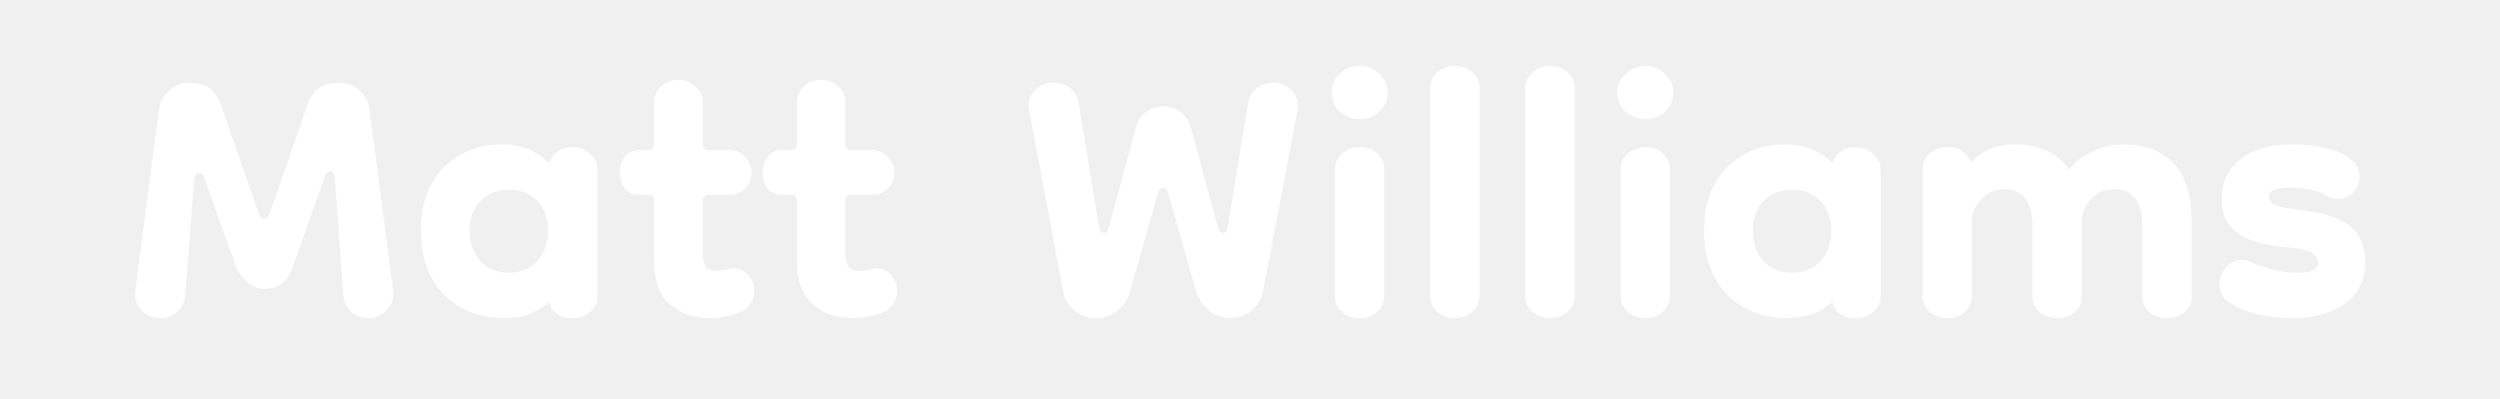
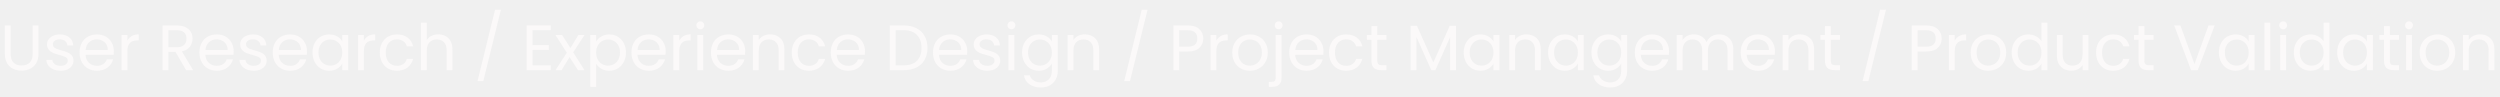
- <svg xmlns="http://www.w3.org/2000/svg" width="232" height="37" viewBox="0 0 232 37" fill="none">
-   <path d="M14.848 29.52C14.155 29.52 13.565 29.26 13.08 28.74C12.629 28.22 12.456 27.613 12.56 26.92L14.744 10.228C14.848 9.465 15.16 8.859 15.68 8.408C16.2 7.923 16.824 7.68 17.552 7.68C19.043 7.68 20.013 8.321 20.464 9.604L24 19.796C24.173 20.143 24.347 20.316 24.52 20.316C24.763 20.316 24.936 20.143 25.04 19.796L28.576 9.604C29.027 8.321 29.98 7.68 31.436 7.68C32.233 7.68 32.875 7.923 33.36 8.408C33.88 8.859 34.192 9.465 34.296 10.228L36.48 26.92C36.584 27.613 36.393 28.22 35.908 28.74C35.457 29.26 34.885 29.52 34.192 29.52C33.568 29.52 33.031 29.329 32.58 28.948C32.164 28.532 31.921 28.012 31.852 27.388L31.072 16.52C31.037 16.104 30.899 15.896 30.656 15.896C30.413 15.896 30.24 16.069 30.136 16.416L27.12 24.892C26.635 26.175 25.768 26.816 24.52 26.816C24.035 26.816 23.549 26.643 23.064 26.296C22.613 25.949 22.249 25.499 21.972 24.944L18.956 16.52C18.852 16.208 18.679 16.052 18.436 16.052C18.228 16.052 18.089 16.26 18.02 16.676L17.188 27.388C17.153 28.012 16.911 28.532 16.46 28.948C16.009 29.329 15.472 29.52 14.848 29.52ZM46.856 29.52C44.533 29.52 42.644 28.792 41.188 27.336C39.766 25.845 39.056 23.869 39.056 21.408C39.056 18.947 39.749 17.005 41.136 15.584C42.557 14.128 44.412 13.4 46.7 13.4C48.329 13.4 49.75 13.972 50.964 15.116C51.102 14.7 51.362 14.353 51.744 14.076C52.125 13.799 52.576 13.66 53.096 13.66C53.789 13.66 54.344 13.868 54.76 14.284C55.21 14.665 55.436 15.133 55.436 15.688V27.492C55.436 28.081 55.21 28.567 54.76 28.948C54.344 29.329 53.789 29.52 53.096 29.52C51.952 29.52 51.241 29.017 50.964 28.012C49.854 29.017 48.485 29.52 46.856 29.52ZM47.22 25.308C48.329 25.308 49.213 24.944 49.872 24.216C50.53 23.453 50.86 22.517 50.86 21.408C50.86 20.264 50.53 19.345 49.872 18.652C49.213 17.959 48.329 17.612 47.22 17.612C46.145 17.612 45.261 17.959 44.568 18.652C43.909 19.345 43.58 20.264 43.58 21.408C43.58 22.517 43.909 23.453 44.568 24.216C45.261 24.944 46.145 25.308 47.22 25.308ZM65.842 29.52C64.351 29.52 63.12 29.087 62.15 28.22C61.179 27.353 60.694 26.019 60.694 24.216V18.6C60.694 18.253 60.52 18.08 60.174 18.08H59.394C58.77 18.08 58.302 17.889 57.99 17.508C57.678 17.127 57.522 16.641 57.522 16.052C57.522 15.428 57.678 14.925 57.99 14.544C58.302 14.128 58.77 13.92 59.394 13.92H60.174C60.52 13.92 60.694 13.747 60.694 13.4V9.552C60.694 8.963 60.902 8.46 61.318 8.044C61.734 7.628 62.271 7.42 62.93 7.42C63.588 7.42 64.126 7.628 64.542 8.044C64.992 8.425 65.218 8.928 65.218 9.552V13.4C65.218 13.747 65.391 13.92 65.738 13.92H67.662C68.251 13.92 68.736 14.128 69.118 14.544C69.534 14.96 69.742 15.463 69.742 16.052C69.742 16.641 69.534 17.127 69.118 17.508C68.736 17.889 68.234 18.08 67.61 18.08H65.738C65.391 18.08 65.218 18.253 65.218 18.6V23.488C65.218 24.112 65.322 24.545 65.53 24.788C65.772 25.031 66.067 25.152 66.414 25.152C66.552 25.152 66.83 25.117 67.246 25.048C67.662 24.944 67.922 24.892 68.026 24.892C68.58 24.892 69.048 25.1 69.43 25.516C69.811 25.932 70.002 26.435 70.002 27.024C70.002 27.475 69.863 27.891 69.586 28.272C69.343 28.653 68.944 28.931 68.39 29.104C67.939 29.243 67.506 29.347 67.09 29.416C66.674 29.485 66.258 29.52 65.842 29.52ZM79.096 29.52C77.605 29.52 76.374 29.087 75.404 28.22C74.433 27.353 73.948 26.019 73.948 24.216V18.6C73.948 18.253 73.774 18.08 73.428 18.08H72.648C72.024 18.08 71.556 17.889 71.244 17.508C70.932 17.127 70.776 16.641 70.776 16.052C70.776 15.428 70.932 14.925 71.244 14.544C71.556 14.128 72.024 13.92 72.648 13.92H73.428C73.774 13.92 73.948 13.747 73.948 13.4V9.552C73.948 8.963 74.156 8.46 74.572 8.044C74.988 7.628 75.525 7.42 76.184 7.42C76.842 7.42 77.38 7.628 77.796 8.044C78.246 8.425 78.472 8.928 78.472 9.552V13.4C78.472 13.747 78.645 13.92 78.992 13.92H80.916C81.505 13.92 81.99 14.128 82.372 14.544C82.788 14.96 82.996 15.463 82.996 16.052C82.996 16.641 82.788 17.127 82.372 17.508C81.99 17.889 81.488 18.08 80.864 18.08H78.992C78.645 18.08 78.472 18.253 78.472 18.6V23.488C78.472 24.112 78.576 24.545 78.784 24.788C79.026 25.031 79.321 25.152 79.668 25.152C79.806 25.152 80.084 25.117 80.5 25.048C80.916 24.944 81.176 24.892 81.28 24.892C81.834 24.892 82.302 25.1 82.684 25.516C83.065 25.932 83.256 26.435 83.256 27.024C83.256 27.475 83.117 27.891 82.84 28.272C82.597 28.653 82.198 28.931 81.644 29.104C81.193 29.243 80.76 29.347 80.344 29.416C79.928 29.485 79.512 29.52 79.096 29.52ZM101.72 29.52C100.992 29.52 100.333 29.295 99.744 28.844C99.154 28.359 98.79 27.735 98.652 26.972L95.48 10.072C95.41 9.379 95.601 8.807 96.052 8.356C96.537 7.905 97.126 7.68 97.82 7.68C98.409 7.68 98.912 7.853 99.328 8.2C99.744 8.547 100.004 9.015 100.108 9.604L101.98 20.992C102.049 21.408 102.205 21.616 102.448 21.616C102.656 21.616 102.812 21.425 102.916 21.044L105.412 11.84C105.585 11.181 105.914 10.696 106.4 10.384C106.885 10.037 107.405 9.864 107.96 9.864C108.514 9.864 109.034 10.037 109.52 10.384C110.005 10.696 110.334 11.181 110.508 11.84L113.004 21.044C113.108 21.425 113.264 21.616 113.472 21.616C113.749 21.616 113.905 21.408 113.94 20.992L115.812 9.604C115.916 9.015 116.176 8.547 116.592 8.2C117.042 7.853 117.545 7.68 118.1 7.68C118.793 7.68 119.365 7.905 119.816 8.356C120.301 8.807 120.509 9.379 120.44 10.072L117.216 26.972C117.077 27.735 116.713 28.359 116.124 28.844C115.534 29.295 114.876 29.52 114.148 29.52C113.489 29.52 112.865 29.312 112.276 28.896C111.721 28.445 111.305 27.856 111.028 27.128L108.428 17.976C108.324 17.595 108.168 17.404 107.96 17.404C107.717 17.404 107.544 17.595 107.44 17.976L104.84 27.128C104.632 27.856 104.233 28.445 103.644 28.896C103.054 29.312 102.413 29.52 101.72 29.52ZM126.226 29.52C125.567 29.52 125.013 29.329 124.562 28.948C124.111 28.567 123.886 28.081 123.886 27.492V15.688C123.886 15.133 124.094 14.665 124.51 14.284C124.961 13.868 125.533 13.66 126.226 13.66C126.919 13.66 127.457 13.868 127.838 14.284C128.254 14.665 128.462 15.151 128.462 15.74V27.44C128.462 28.029 128.237 28.532 127.786 28.948C127.37 29.329 126.85 29.52 126.226 29.52ZM126.226 11.06C125.498 11.06 124.874 10.835 124.354 10.384C123.834 9.899 123.574 9.292 123.574 8.564C123.574 7.905 123.834 7.333 124.354 6.848C124.874 6.363 125.498 6.12 126.226 6.12C126.919 6.12 127.509 6.363 127.994 6.848C128.514 7.333 128.774 7.905 128.774 8.564C128.774 9.292 128.514 9.899 127.994 10.384C127.509 10.835 126.919 11.06 126.226 11.06ZM135.062 29.52C134.403 29.52 133.849 29.329 133.398 28.948C132.947 28.567 132.722 28.081 132.722 27.492V8.148C132.722 7.593 132.93 7.125 133.346 6.744C133.797 6.328 134.369 6.12 135.062 6.12C135.721 6.12 136.258 6.328 136.674 6.744C137.09 7.125 137.298 7.611 137.298 8.2V27.44C137.298 28.029 137.073 28.532 136.622 28.948C136.206 29.329 135.686 29.52 135.062 29.52ZM143.898 29.52C143.239 29.52 142.684 29.329 142.234 28.948C141.783 28.567 141.558 28.081 141.558 27.492V8.148C141.558 7.593 141.766 7.125 142.182 6.744C142.632 6.328 143.204 6.12 143.898 6.12C144.556 6.12 145.094 6.328 145.51 6.744C145.926 7.125 146.134 7.611 146.134 8.2V27.44C146.134 28.029 145.908 28.532 145.458 28.948C145.042 29.329 144.522 29.52 143.898 29.52ZM152.734 29.52C152.075 29.52 151.52 29.329 151.07 28.948C150.619 28.567 150.394 28.081 150.394 27.492V15.688C150.394 15.133 150.602 14.665 151.018 14.284C151.468 13.868 152.04 13.66 152.734 13.66C153.427 13.66 153.964 13.868 154.346 14.284C154.762 14.665 154.97 15.151 154.97 15.74V27.44C154.97 28.029 154.744 28.532 154.294 28.948C153.878 29.329 153.358 29.52 152.734 29.52ZM152.734 11.06C152.006 11.06 151.382 10.835 150.862 10.384C150.342 9.899 150.082 9.292 150.082 8.564C150.082 7.905 150.342 7.333 150.862 6.848C151.382 6.363 152.006 6.12 152.734 6.12C153.427 6.12 154.016 6.363 154.502 6.848C155.022 7.333 155.282 7.905 155.282 8.564C155.282 9.292 155.022 9.899 154.502 10.384C154.016 10.835 153.427 11.06 152.734 11.06ZM165.938 29.52C163.615 29.52 161.726 28.792 160.27 27.336C158.848 25.845 158.138 23.869 158.138 21.408C158.138 18.947 158.831 17.005 160.218 15.584C161.639 14.128 163.494 13.4 165.782 13.4C167.411 13.4 168.832 13.972 170.046 15.116C170.184 14.7 170.444 14.353 170.826 14.076C171.207 13.799 171.658 13.66 172.178 13.66C172.871 13.66 173.426 13.868 173.842 14.284C174.292 14.665 174.518 15.133 174.518 15.688V27.492C174.518 28.081 174.292 28.567 173.842 28.948C173.426 29.329 172.871 29.52 172.178 29.52C171.034 29.52 170.323 29.017 170.046 28.012C168.936 29.017 167.567 29.52 165.938 29.52ZM166.302 25.308C167.411 25.308 168.295 24.944 168.954 24.216C169.612 23.453 169.942 22.517 169.942 21.408C169.942 20.264 169.612 19.345 168.954 18.652C168.295 17.959 167.411 17.612 166.302 17.612C165.227 17.612 164.343 17.959 163.65 18.652C162.991 19.345 162.662 20.264 162.662 21.408C162.662 22.517 162.991 23.453 163.65 24.216C164.343 24.944 165.227 25.308 166.302 25.308ZM180.764 29.52C180.105 29.52 179.55 29.329 179.1 28.948C178.649 28.567 178.424 28.081 178.424 27.492V15.688C178.424 15.133 178.632 14.665 179.048 14.284C179.498 13.868 180.07 13.66 180.764 13.66C181.561 13.66 182.168 13.937 182.584 14.492C182.757 14.7 182.861 14.908 182.896 15.116C183.312 14.596 183.866 14.18 184.56 13.868C185.253 13.556 186.033 13.4 186.9 13.4C189.257 13.4 190.956 14.18 191.996 15.74C192.62 14.977 193.382 14.405 194.284 14.024C195.185 13.608 196.121 13.4 197.092 13.4C199.033 13.4 200.558 13.972 201.668 15.116C202.812 16.26 203.384 18.08 203.384 20.576V27.596C203.384 28.151 203.158 28.619 202.708 29C202.292 29.347 201.754 29.52 201.096 29.52C200.437 29.52 199.882 29.329 199.432 28.948C199.016 28.567 198.808 28.081 198.808 27.492V21.148C198.808 19.865 198.582 18.947 198.132 18.392C197.681 17.837 197.04 17.56 196.208 17.56C195.376 17.56 194.7 17.82 194.18 18.34C193.694 18.825 193.365 19.415 193.192 20.108V27.596C193.192 28.151 192.966 28.619 192.516 29C192.1 29.347 191.562 29.52 190.904 29.52C190.245 29.52 189.69 29.329 189.24 28.948C188.824 28.567 188.616 28.081 188.616 27.492V21.148C188.616 19.865 188.39 18.947 187.94 18.392C187.489 17.837 186.848 17.56 186.016 17.56C185.218 17.56 184.56 17.82 184.04 18.34C183.52 18.825 183.173 19.397 183 20.056V27.44C183 28.029 182.774 28.532 182.324 28.948C181.908 29.329 181.388 29.52 180.764 29.52ZM212.676 29.52C210.318 29.52 208.377 29.035 206.852 28.064C206.54 27.856 206.314 27.613 206.176 27.336C206.037 27.024 205.968 26.729 205.968 26.452C205.968 25.863 206.158 25.325 206.54 24.84C206.956 24.355 207.458 24.112 208.048 24.112C208.325 24.112 208.602 24.181 208.88 24.32C209.504 24.597 210.214 24.84 211.012 25.048C211.809 25.221 212.537 25.308 213.196 25.308C214.478 25.308 215.12 25.013 215.12 24.424C215.12 24.077 214.964 23.783 214.652 23.54C214.34 23.263 213.612 23.072 212.468 22.968C212.017 22.933 211.428 22.864 210.7 22.76C210.006 22.656 209.313 22.465 208.619 22.188C207.926 21.876 207.337 21.425 206.852 20.836C206.401 20.247 206.176 19.449 206.176 18.444C206.176 16.884 206.765 15.653 207.944 14.752C209.122 13.851 210.7 13.4 212.676 13.4C213.82 13.4 214.894 13.521 215.9 13.764C216.94 14.007 217.72 14.371 218.24 14.856C218.725 15.307 218.968 15.827 218.968 16.416C218.968 16.936 218.777 17.404 218.396 17.82C218.014 18.236 217.529 18.444 216.94 18.444C216.628 18.444 216.333 18.375 216.056 18.236C215.64 17.959 215.102 17.751 214.444 17.612C213.82 17.473 213.178 17.404 212.52 17.404C211.202 17.404 210.544 17.681 210.544 18.236C210.544 18.479 210.665 18.704 210.908 18.912C211.185 19.085 211.792 19.241 212.728 19.38C213.317 19.449 213.993 19.553 214.756 19.692C215.518 19.796 216.246 20.004 216.94 20.316C217.668 20.593 218.274 21.061 218.76 21.72C219.245 22.379 219.488 23.28 219.488 24.424C219.488 25.984 218.864 27.232 217.616 28.168C216.368 29.069 214.721 29.52 212.676 29.52Z" fill="white" />
+ <svg xmlns="http://www.w3.org/2000/svg" width="1247" height="48" viewBox="0 0 1247 48" fill="none">
+   <path d="M5.312 12.696V26.808C5.312 28.792 5.792 30.264 6.752 31.224C7.733 32.184 9.088 32.664 10.816 32.664C12.523 32.664 13.856 32.184 14.816 31.224C15.797 30.264 16.288 28.792 16.288 26.808V12.696H19.2V26.776C19.2 28.632 18.827 30.2 18.08 31.48C17.333 32.739 16.32 33.677 15.04 34.296C13.781 34.915 12.363 35.224 10.784 35.224C9.205 35.224 7.776 34.915 6.496 34.296C5.237 33.677 4.235 32.739 3.488 31.48C2.763 30.2 2.4 28.632 2.4 26.776V12.696H5.312ZM30.266 35.288C28.922 35.288 27.716 35.064 26.65 34.616C25.583 34.147 24.74 33.507 24.122 32.696C23.503 31.864 23.162 30.915 23.098 29.848H26.106C26.191 30.723 26.596 31.437 27.322 31.992C28.068 32.547 29.039 32.824 30.234 32.824C31.343 32.824 32.218 32.579 32.858 32.088C33.498 31.597 33.818 30.979 33.818 30.232C33.818 29.464 33.476 28.899 32.794 28.536C32.111 28.152 31.055 27.779 29.626 27.416C28.324 27.075 27.258 26.733 26.426 26.392C25.615 26.029 24.911 25.507 24.314 24.824C23.738 24.12 23.45 23.203 23.45 22.072C23.45 21.176 23.716 20.355 24.25 19.608C24.783 18.861 25.54 18.275 26.522 17.848C27.503 17.4 28.623 17.176 29.882 17.176C31.823 17.176 33.391 17.667 34.586 18.648C35.78 19.629 36.42 20.973 36.506 22.68H33.594C33.53 21.763 33.156 21.027 32.474 20.472C31.812 19.917 30.916 19.64 29.786 19.64C28.74 19.64 27.908 19.864 27.29 20.312C26.671 20.76 26.362 21.347 26.362 22.072C26.362 22.648 26.543 23.128 26.906 23.512C27.29 23.875 27.759 24.173 28.314 24.408C28.89 24.621 29.679 24.867 30.682 25.144C31.94 25.485 32.964 25.827 33.754 26.168C34.543 26.488 35.215 26.979 35.77 27.64C36.346 28.301 36.644 29.165 36.666 30.232C36.666 31.192 36.399 32.056 35.866 32.824C35.332 33.592 34.575 34.2 33.594 34.648C32.634 35.075 31.524 35.288 30.266 35.288ZM56.776 25.56C56.776 26.115 56.745 26.701 56.681 27.32H42.664C42.771 29.048 43.358 30.403 44.425 31.384C45.513 32.344 46.825 32.824 48.361 32.824C49.619 32.824 50.664 32.536 51.496 31.96C52.35 31.363 52.947 30.573 53.288 29.592H56.425C55.955 31.277 55.017 32.653 53.608 33.72C52.2 34.765 50.451 35.288 48.361 35.288C46.697 35.288 45.203 34.915 43.88 34.168C42.579 33.421 41.555 32.365 40.809 31C40.062 29.613 39.688 28.013 39.688 26.2C39.688 24.387 40.051 22.797 40.776 21.432C41.502 20.067 42.515 19.021 43.816 18.296C45.139 17.549 46.654 17.176 48.361 17.176C50.025 17.176 51.496 17.539 52.776 18.264C54.056 18.989 55.038 19.992 55.721 21.272C56.425 22.531 56.776 23.96 56.776 25.56ZM53.769 24.952C53.769 23.843 53.523 22.893 53.032 22.104C52.542 21.293 51.87 20.685 51.017 20.28C50.184 19.853 49.257 19.64 48.233 19.64C46.761 19.64 45.502 20.109 44.456 21.048C43.432 21.987 42.846 23.288 42.697 24.952H53.769ZM63.532 20.312C64.044 19.309 64.77 18.531 65.708 17.976C66.668 17.421 67.831 17.144 69.196 17.144V20.152H68.428C65.164 20.152 63.532 21.923 63.532 25.464V35H60.62V17.464H63.532V20.312ZM92.833 35L87.521 25.88H84.001V35H81.089V12.696H88.289C89.974 12.696 91.393 12.984 92.545 13.56C93.718 14.136 94.593 14.915 95.169 15.896C95.745 16.877 96.033 17.997 96.033 19.256C96.033 20.792 95.585 22.147 94.689 23.32C93.814 24.493 92.492 25.272 90.721 25.656L96.321 35H92.833ZM84.001 23.544H88.289C89.868 23.544 91.052 23.16 91.841 22.392C92.63 21.603 93.025 20.557 93.025 19.256C93.025 17.933 92.63 16.909 91.841 16.184C91.073 15.459 89.889 15.096 88.289 15.096H84.001V23.544ZM116.558 25.56C116.558 26.115 116.526 26.701 116.462 27.32H102.446C102.552 29.048 103.139 30.403 104.206 31.384C105.294 32.344 106.606 32.824 108.142 32.824C109.4 32.824 110.446 32.536 111.278 31.96C112.131 31.363 112.728 30.573 113.07 29.592H116.206C115.736 31.277 114.798 32.653 113.39 33.72C111.982 34.765 110.232 35.288 108.142 35.288C106.478 35.288 104.984 34.915 103.662 34.168C102.36 33.421 101.336 32.365 100.59 31C99.843 29.613 99.47 28.013 99.47 26.2C99.47 24.387 99.832 22.797 100.558 21.432C101.283 20.067 102.296 19.021 103.598 18.296C104.92 17.549 106.435 17.176 108.142 17.176C109.806 17.176 111.278 17.539 112.558 18.264C113.838 18.989 114.819 19.992 115.502 21.272C116.206 22.531 116.558 23.96 116.558 25.56ZM113.55 24.952C113.55 23.843 113.304 22.893 112.814 22.104C112.323 21.293 111.651 20.685 110.798 20.28C109.966 19.853 109.038 19.64 108.014 19.64C106.542 19.64 105.283 20.109 104.238 21.048C103.214 21.987 102.627 23.288 102.478 24.952H113.55ZM126.61 35.288C125.266 35.288 124.06 35.064 122.994 34.616C121.927 34.147 121.084 33.507 120.466 32.696C119.847 31.864 119.506 30.915 119.442 29.848H122.45C122.535 30.723 122.94 31.437 123.666 31.992C124.412 32.547 125.383 32.824 126.578 32.824C127.687 32.824 128.562 32.579 129.202 32.088C129.842 31.597 130.162 30.979 130.162 30.232C130.162 29.464 129.82 28.899 129.138 28.536C128.455 28.152 127.399 27.779 125.97 27.416C124.668 27.075 123.602 26.733 122.77 26.392C121.959 26.029 121.255 25.507 120.658 24.824C120.082 24.12 119.794 23.203 119.794 22.072C119.794 21.176 120.06 20.355 120.594 19.608C121.127 18.861 121.884 18.275 122.866 17.848C123.847 17.4 124.967 17.176 126.226 17.176C128.167 17.176 129.735 17.667 130.93 18.648C132.124 19.629 132.764 20.973 132.85 22.68H129.938C129.874 21.763 129.5 21.027 128.818 20.472C128.156 19.917 127.26 19.64 126.13 19.64C125.084 19.64 124.252 19.864 123.634 20.312C123.015 20.76 122.706 21.347 122.706 22.072C122.706 22.648 122.887 23.128 123.25 23.512C123.634 23.875 124.103 24.173 124.658 24.408C125.234 24.621 126.023 24.867 127.026 25.144C128.284 25.485 129.308 25.827 130.098 26.168C130.887 26.488 131.559 26.979 132.114 27.64C132.69 28.301 132.988 29.165 133.01 30.232C133.01 31.192 132.743 32.056 132.21 32.824C131.676 33.592 130.919 34.2 129.938 34.648C128.978 35.075 127.868 35.288 126.61 35.288ZM153.12 25.56C153.12 26.115 153.088 26.701 153.024 27.32H139.008C139.115 29.048 139.702 30.403 140.768 31.384C141.856 32.344 143.168 32.824 144.704 32.824C145.963 32.824 147.008 32.536 147.84 31.96C148.694 31.363 149.291 30.573 149.632 29.592H152.768C152.299 31.277 151.36 32.653 149.952 33.72C148.544 34.765 146.795 35.288 144.704 35.288C143.04 35.288 141.547 34.915 140.224 34.168C138.923 33.421 137.899 32.365 137.152 31C136.406 29.613 136.032 28.013 136.032 26.2C136.032 24.387 136.395 22.797 137.12 21.432C137.846 20.067 138.859 19.021 140.16 18.296C141.483 17.549 142.998 17.176 144.704 17.176C146.368 17.176 147.84 17.539 149.12 18.264C150.4 18.989 151.382 19.992 152.064 21.272C152.768 22.531 153.12 23.96 153.12 25.56ZM150.112 24.952C150.112 23.843 149.867 22.893 149.376 22.104C148.886 21.293 148.214 20.685 147.36 20.28C146.528 19.853 145.6 19.64 144.576 19.64C143.104 19.64 141.846 20.109 140.8 21.048C139.776 21.987 139.19 23.288 139.04 24.952H150.112ZM155.876 26.168C155.876 24.376 156.239 22.808 156.964 21.464C157.689 20.099 158.681 19.043 159.94 18.296C161.22 17.549 162.639 17.176 164.196 17.176C165.732 17.176 167.065 17.507 168.196 18.168C169.327 18.829 170.169 19.661 170.724 20.664V17.464H173.668V35H170.724V31.736C170.148 32.76 169.284 33.613 168.132 34.296C167.001 34.957 165.679 35.288 164.164 35.288C162.607 35.288 161.199 34.904 159.94 34.136C158.681 33.368 157.689 32.291 156.964 30.904C156.239 29.517 155.876 27.939 155.876 26.168ZM170.724 26.2C170.724 24.877 170.457 23.725 169.924 22.744C169.391 21.763 168.665 21.016 167.748 20.504C166.852 19.971 165.86 19.704 164.772 19.704C163.684 19.704 162.692 19.96 161.796 20.472C160.9 20.984 160.185 21.731 159.652 22.712C159.119 23.693 158.852 24.845 158.852 26.168C158.852 27.512 159.119 28.685 159.652 29.688C160.185 30.669 160.9 31.427 161.796 31.96C162.692 32.472 163.684 32.728 164.772 32.728C165.86 32.728 166.852 32.472 167.748 31.96C168.665 31.427 169.391 30.669 169.924 29.688C170.457 28.685 170.724 27.523 170.724 26.2ZM181.501 20.312C182.013 19.309 182.738 18.531 183.677 17.976C184.637 17.421 185.8 17.144 187.165 17.144V20.152H186.397C183.133 20.152 181.501 21.923 181.501 25.464V35H178.589V17.464H181.501V20.312ZM189.439 26.2C189.439 24.387 189.801 22.808 190.527 21.464C191.252 20.099 192.255 19.043 193.535 18.296C194.836 17.549 196.319 17.176 197.983 17.176C200.137 17.176 201.908 17.699 203.295 18.744C204.703 19.789 205.631 21.24 206.079 23.096H202.943C202.644 22.029 202.057 21.187 201.183 20.568C200.329 19.949 199.263 19.64 197.983 19.64C196.319 19.64 194.975 20.216 193.951 21.368C192.927 22.499 192.415 24.109 192.415 26.2C192.415 28.312 192.927 29.944 193.951 31.096C194.975 32.248 196.319 32.824 197.983 32.824C199.263 32.824 200.329 32.525 201.183 31.928C202.036 31.331 202.623 30.477 202.943 29.368H206.079C205.609 31.16 204.671 32.6 203.263 33.688C201.855 34.755 200.095 35.288 197.983 35.288C196.319 35.288 194.836 34.915 193.535 34.168C192.255 33.421 191.252 32.365 190.527 31C189.801 29.635 189.439 28.035 189.439 26.2ZM218.668 17.144C219.991 17.144 221.185 17.432 222.252 18.008C223.319 18.563 224.151 19.405 224.748 20.536C225.367 21.667 225.676 23.043 225.676 24.664V35H222.796V25.08C222.796 23.331 222.359 21.997 221.484 21.08C220.609 20.141 219.415 19.672 217.9 19.672C216.364 19.672 215.137 20.152 214.22 21.112C213.324 22.072 212.876 23.469 212.876 25.304V35H209.964V11.32H212.876V19.96C213.452 19.064 214.241 18.371 215.244 17.88C216.268 17.389 217.409 17.144 218.668 17.144ZM249.844 4.856L241.076 40.44H238.196L246.932 4.856H249.844ZM265.626 15.064V22.52H273.754V24.92H265.626V32.6H274.714V35H262.714V12.664H274.714V15.064H265.626ZM288.272 35L284.112 28.472L280.112 35H277.072L282.736 26.296L277.072 17.464H280.368L284.528 23.96L288.496 17.464H291.536L285.904 26.136L291.568 35H288.272ZM297.345 20.696C297.921 19.693 298.774 18.861 299.905 18.2C301.057 17.517 302.39 17.176 303.905 17.176C305.462 17.176 306.87 17.549 308.129 18.296C309.409 19.043 310.411 20.099 311.137 21.464C311.862 22.808 312.225 24.376 312.225 26.168C312.225 27.939 311.862 29.517 311.137 30.904C310.411 32.291 309.409 33.368 308.129 34.136C306.87 34.904 305.462 35.288 303.905 35.288C302.411 35.288 301.089 34.957 299.937 34.296C298.806 33.613 297.942 32.771 297.345 31.768V43.32H294.433V17.464H297.345V20.696ZM309.249 26.168C309.249 24.845 308.982 23.693 308.449 22.712C307.915 21.731 307.19 20.984 306.273 20.472C305.377 19.96 304.385 19.704 303.297 19.704C302.23 19.704 301.238 19.971 300.321 20.504C299.425 21.016 298.699 21.773 298.145 22.776C297.611 23.757 297.345 24.899 297.345 26.2C297.345 27.523 297.611 28.685 298.145 29.688C298.699 30.669 299.425 31.427 300.321 31.96C301.238 32.472 302.23 32.728 303.297 32.728C304.385 32.728 305.377 32.472 306.273 31.96C307.19 31.427 307.915 30.669 308.449 29.688C308.982 28.685 309.249 27.512 309.249 26.168ZM332.058 25.56C332.058 26.115 332.026 26.701 331.962 27.32H317.946C318.052 29.048 318.639 30.403 319.706 31.384C320.794 32.344 322.106 32.824 323.642 32.824C324.9 32.824 325.946 32.536 326.778 31.96C327.631 31.363 328.228 30.573 328.57 29.592H331.706C331.236 31.277 330.298 32.653 328.89 33.72C327.482 34.765 325.732 35.288 323.642 35.288C321.978 35.288 320.484 34.915 319.162 34.168C317.86 33.421 316.836 32.365 316.09 31C315.343 29.613 314.97 28.013 314.97 26.2C314.97 24.387 315.332 22.797 316.058 21.432C316.783 20.067 317.796 19.021 319.098 18.296C320.42 17.549 321.935 17.176 323.642 17.176C325.306 17.176 326.778 17.539 328.058 18.264C329.338 18.989 330.319 19.992 331.002 21.272C331.706 22.531 332.058 23.96 332.058 25.56ZM329.05 24.952C329.05 23.843 328.804 22.893 328.314 22.104C327.823 21.293 327.151 20.685 326.298 20.28C325.466 19.853 324.538 19.64 323.514 19.64C322.042 19.64 320.783 20.109 319.738 21.048C318.714 21.987 318.127 23.288 317.978 24.952H329.05ZM338.814 20.312C339.326 19.309 340.051 18.531 340.99 17.976C341.95 17.421 343.112 17.144 344.478 17.144V20.152H343.71C340.446 20.152 338.814 21.923 338.814 25.464V35H335.902V17.464H338.814V20.312ZM349.343 14.616C348.788 14.616 348.319 14.424 347.935 14.04C347.551 13.656 347.359 13.187 347.359 12.632C347.359 12.077 347.551 11.608 347.935 11.224C348.319 10.84 348.788 10.648 349.343 10.648C349.876 10.648 350.324 10.84 350.687 11.224C351.071 11.608 351.263 12.077 351.263 12.632C351.263 13.187 351.071 13.656 350.687 14.04C350.324 14.424 349.876 14.616 349.343 14.616ZM350.751 17.464V35H347.839V17.464H350.751ZM371.714 25.56C371.714 26.115 371.682 26.701 371.618 27.32H357.602C357.709 29.048 358.295 30.403 359.362 31.384C360.45 32.344 361.762 32.824 363.298 32.824C364.557 32.824 365.602 32.536 366.434 31.96C367.287 31.363 367.885 30.573 368.226 29.592H371.362C370.893 31.277 369.954 32.653 368.546 33.72C367.138 34.765 365.389 35.288 363.298 35.288C361.634 35.288 360.141 34.915 358.818 34.168C357.517 33.421 356.493 32.365 355.746 31C354.999 29.613 354.626 28.013 354.626 26.2C354.626 24.387 354.989 22.797 355.714 21.432C356.439 20.067 357.453 19.021 358.754 18.296C360.077 17.549 361.591 17.176 363.298 17.176C364.962 17.176 366.434 17.539 367.714 18.264C368.994 18.989 369.975 19.992 370.658 21.272C371.362 22.531 371.714 23.96 371.714 25.56ZM368.706 24.952C368.706 23.843 368.461 22.893 367.97 22.104C367.479 21.293 366.807 20.685 365.954 20.28C365.122 19.853 364.194 19.64 363.17 19.64C361.698 19.64 360.439 20.109 359.394 21.048C358.37 21.987 357.783 23.288 357.634 24.952H368.706ZM384.102 17.144C386.235 17.144 387.963 17.795 389.286 19.096C390.608 20.376 391.27 22.232 391.27 24.664V35H388.39V25.08C388.39 23.331 387.952 21.997 387.078 21.08C386.203 20.141 385.008 19.672 383.494 19.672C381.958 19.672 380.731 20.152 379.814 21.112C378.918 22.072 378.47 23.469 378.47 25.304V35H375.558V17.464H378.47V19.96C379.046 19.064 379.824 18.371 380.806 17.88C381.808 17.389 382.907 17.144 384.102 17.144ZM394.939 26.2C394.939 24.387 395.301 22.808 396.027 21.464C396.752 20.099 397.755 19.043 399.035 18.296C400.336 17.549 401.819 17.176 403.483 17.176C405.637 17.176 407.408 17.699 408.795 18.744C410.203 19.789 411.131 21.24 411.579 23.096H408.443C408.144 22.029 407.557 21.187 406.683 20.568C405.829 19.949 404.763 19.64 403.483 19.64C401.819 19.64 400.475 20.216 399.451 21.368C398.427 22.499 397.915 24.109 397.915 26.2C397.915 28.312 398.427 29.944 399.451 31.096C400.475 32.248 401.819 32.824 403.483 32.824C404.763 32.824 405.829 32.525 406.683 31.928C407.536 31.331 408.123 30.477 408.443 29.368H411.579C411.109 31.16 410.171 32.6 408.763 33.688C407.355 34.755 405.595 35.288 403.483 35.288C401.819 35.288 400.336 34.915 399.035 34.168C397.755 33.421 396.752 32.365 396.027 31C395.301 29.635 394.939 28.035 394.939 26.2ZM431.464 25.56C431.464 26.115 431.432 26.701 431.368 27.32H417.352C417.459 29.048 418.045 30.403 419.112 31.384C420.2 32.344 421.512 32.824 423.048 32.824C424.307 32.824 425.352 32.536 426.184 31.96C427.037 31.363 427.635 30.573 427.976 29.592H431.112C430.643 31.277 429.704 32.653 428.296 33.72C426.888 34.765 425.139 35.288 423.048 35.288C421.384 35.288 419.891 34.915 418.568 34.168C417.267 33.421 416.243 32.365 415.496 31C414.749 29.613 414.376 28.013 414.376 26.2C414.376 24.387 414.739 22.797 415.464 21.432C416.189 20.067 417.203 19.021 418.504 18.296C419.827 17.549 421.341 17.176 423.048 17.176C424.712 17.176 426.184 17.539 427.464 18.264C428.744 18.989 429.725 19.992 430.408 21.272C431.112 22.531 431.464 23.96 431.464 25.56ZM428.456 24.952C428.456 23.843 428.211 22.893 427.72 22.104C427.229 21.293 426.557 20.685 425.704 20.28C424.872 19.853 423.944 19.64 422.92 19.64C421.448 19.64 420.189 20.109 419.144 21.048C418.12 21.987 417.533 23.288 417.384 24.952H428.456ZM450.783 12.696C453.215 12.696 455.316 13.155 457.087 14.072C458.879 14.968 460.244 16.259 461.183 17.944C462.143 19.629 462.623 21.613 462.623 23.896C462.623 26.179 462.143 28.163 461.183 29.848C460.244 31.512 458.879 32.792 457.087 33.688C455.316 34.563 453.215 35 450.783 35H443.839V12.696H450.783ZM450.783 32.6C453.663 32.6 455.86 31.843 457.375 30.328C458.89 28.792 459.647 26.648 459.647 23.896C459.647 21.123 458.879 18.957 457.343 17.4C455.828 15.843 453.642 15.064 450.783 15.064H446.751V32.6H450.783ZM482.464 25.56C482.464 26.115 482.432 26.701 482.368 27.32H468.352C468.459 29.048 469.045 30.403 470.112 31.384C471.2 32.344 472.512 32.824 474.048 32.824C475.307 32.824 476.352 32.536 477.184 31.96C478.037 31.363 478.635 30.573 478.976 29.592H482.112C481.643 31.277 480.704 32.653 479.296 33.72C477.888 34.765 476.139 35.288 474.048 35.288C472.384 35.288 470.891 34.915 469.568 34.168C468.267 33.421 467.243 32.365 466.496 31C465.749 29.613 465.376 28.013 465.376 26.2C465.376 24.387 465.739 22.797 466.464 21.432C467.189 20.067 468.203 19.021 469.504 18.296C470.827 17.549 472.341 17.176 474.048 17.176C475.712 17.176 477.184 17.539 478.464 18.264C479.744 18.989 480.725 19.992 481.408 21.272C482.112 22.531 482.464 23.96 482.464 25.56ZM479.456 24.952C479.456 23.843 479.211 22.893 478.72 22.104C478.229 21.293 477.557 20.685 476.704 20.28C475.872 19.853 474.944 19.64 473.92 19.64C472.448 19.64 471.189 20.109 470.144 21.048C469.12 21.987 468.533 23.288 468.384 24.952H479.456ZM492.516 35.288C491.172 35.288 489.966 35.064 488.9 34.616C487.833 34.147 486.99 33.507 486.372 32.696C485.753 31.864 485.412 30.915 485.348 29.848H488.356C488.441 30.723 488.846 31.437 489.572 31.992C490.318 32.547 491.289 32.824 492.484 32.824C493.593 32.824 494.468 32.579 495.108 32.088C495.748 31.597 496.068 30.979 496.068 30.232C496.068 29.464 495.726 28.899 495.044 28.536C494.361 28.152 493.305 27.779 491.876 27.416C490.574 27.075 489.508 26.733 488.676 26.392C487.865 26.029 487.161 25.507 486.564 24.824C485.988 24.12 485.7 23.203 485.7 22.072C485.7 21.176 485.966 20.355 486.5 19.608C487.033 18.861 487.79 18.275 488.772 17.848C489.753 17.4 490.873 17.176 492.132 17.176C494.073 17.176 495.641 17.667 496.836 18.648C498.03 19.629 498.67 20.973 498.756 22.68H495.844C495.78 21.763 495.406 21.027 494.724 20.472C494.062 19.917 493.166 19.64 492.036 19.64C490.99 19.64 490.158 19.864 489.54 20.312C488.921 20.76 488.612 21.347 488.612 22.072C488.612 22.648 488.793 23.128 489.156 23.512C489.54 23.875 490.009 24.173 490.564 24.408C491.14 24.621 491.929 24.867 492.932 25.144C494.19 25.485 495.214 25.827 496.004 26.168C496.793 26.488 497.465 26.979 498.02 27.64C498.596 28.301 498.894 29.165 498.916 30.232C498.916 31.192 498.649 32.056 498.116 32.824C497.582 33.592 496.825 34.2 495.844 34.648C494.884 35.075 493.774 35.288 492.516 35.288ZM504.531 14.616C503.976 14.616 503.507 14.424 503.123 14.04C502.739 13.656 502.547 13.187 502.547 12.632C502.547 12.077 502.739 11.608 503.123 11.224C503.507 10.84 503.976 10.648 504.531 10.648C505.064 10.648 505.512 10.84 505.875 11.224C506.259 11.608 506.451 12.077 506.451 12.632C506.451 13.187 506.259 13.656 505.875 14.04C505.512 14.424 505.064 14.616 504.531 14.616ZM505.939 17.464V35H503.027V17.464H505.939ZM518.134 17.176C519.648 17.176 520.971 17.507 522.102 18.168C523.254 18.829 524.107 19.661 524.662 20.664V17.464H527.606V35.384C527.606 36.984 527.264 38.403 526.582 39.64C525.899 40.899 524.918 41.88 523.638 42.584C522.379 43.288 520.907 43.64 519.222 43.64C516.918 43.64 514.998 43.096 513.462 42.008C511.926 40.92 511.019 39.437 510.742 37.56H513.622C513.942 38.627 514.603 39.48 515.606 40.12C516.608 40.781 517.814 41.112 519.222 41.112C520.822 41.112 522.123 40.611 523.126 39.608C524.15 38.605 524.662 37.197 524.662 35.384V31.704C524.086 32.728 523.232 33.581 522.102 34.264C520.971 34.947 519.648 35.288 518.134 35.288C516.576 35.288 515.158 34.904 513.878 34.136C512.619 33.368 511.627 32.291 510.902 30.904C510.176 29.517 509.814 27.939 509.814 26.168C509.814 24.376 510.176 22.808 510.902 21.464C511.627 20.099 512.619 19.043 513.878 18.296C515.158 17.549 516.576 17.176 518.134 17.176ZM524.662 26.2C524.662 24.877 524.395 23.725 523.862 22.744C523.328 21.763 522.603 21.016 521.686 20.504C520.79 19.971 519.798 19.704 518.71 19.704C517.622 19.704 516.63 19.96 515.734 20.472C514.838 20.984 514.123 21.731 513.59 22.712C513.056 23.693 512.79 24.845 512.79 26.168C512.79 27.512 513.056 28.685 513.59 29.688C514.123 30.669 514.838 31.427 515.734 31.96C516.63 32.472 517.622 32.728 518.71 32.728C519.798 32.728 520.79 32.472 521.686 31.96C522.603 31.427 523.328 30.669 523.862 29.688C524.395 28.685 524.662 27.523 524.662 26.2ZM541.071 17.144C543.204 17.144 544.932 17.795 546.255 19.096C547.577 20.376 548.239 22.232 548.239 24.664V35H545.359V25.08C545.359 23.331 544.921 21.997 544.047 21.08C543.172 20.141 541.977 19.672 540.463 19.672C538.927 19.672 537.7 20.152 536.783 21.112C535.887 22.072 535.439 23.469 535.439 25.304V35H532.527V17.464H535.439V19.96C536.015 19.064 536.793 18.371 537.775 17.88C538.777 17.389 539.876 17.144 541.071 17.144ZM572.407 4.856L563.639 40.44H560.759L569.495 4.856H572.407ZM600.189 19.224C600.189 21.08 599.549 22.627 598.269 23.864C597.01 25.08 595.079 25.688 592.477 25.688H588.189V35H585.277V12.696H592.477C594.994 12.696 596.903 13.304 598.205 14.52C599.527 15.736 600.189 17.304 600.189 19.224ZM592.477 23.288C594.098 23.288 595.293 22.936 596.061 22.232C596.829 21.528 597.213 20.525 597.213 19.224C597.213 16.472 595.634 15.096 592.477 15.096H588.189V23.288H592.477ZM606.72 20.312C607.232 19.309 607.957 18.531 608.896 17.976C609.856 17.421 611.018 17.144 612.384 17.144V20.152H611.616C608.352 20.152 606.72 21.923 606.72 25.464V35H603.808V17.464H606.72V20.312ZM623.393 35.288C621.751 35.288 620.257 34.915 618.913 34.168C617.591 33.421 616.545 32.365 615.777 31C615.031 29.613 614.657 28.013 614.657 26.2C614.657 24.408 615.041 22.829 615.809 21.464C616.599 20.077 617.665 19.021 619.009 18.296C620.353 17.549 621.857 17.176 623.521 17.176C625.185 17.176 626.689 17.549 628.033 18.296C629.377 19.021 630.433 20.067 631.201 21.432C631.991 22.797 632.385 24.387 632.385 26.2C632.385 28.013 631.98 29.613 631.169 31C630.38 32.365 629.303 33.421 627.937 34.168C626.572 34.915 625.057 35.288 623.393 35.288ZM623.393 32.728C624.439 32.728 625.42 32.483 626.337 31.992C627.255 31.501 627.991 30.765 628.545 29.784C629.121 28.803 629.409 27.608 629.409 26.2C629.409 24.792 629.132 23.597 628.577 22.616C628.023 21.635 627.297 20.909 626.401 20.44C625.505 19.949 624.535 19.704 623.489 19.704C622.423 19.704 621.441 19.949 620.545 20.44C619.671 20.909 618.967 21.635 618.433 22.616C617.9 23.597 617.633 24.792 617.633 26.2C617.633 27.629 617.889 28.835 618.401 29.816C618.935 30.797 619.639 31.533 620.513 32.024C621.388 32.493 622.348 32.728 623.393 32.728ZM637.782 14.616C637.227 14.616 636.758 14.424 636.374 14.04C636.011 13.656 635.83 13.187 635.83 12.632C635.83 12.077 636.011 11.608 636.374 11.224C636.758 10.84 637.227 10.648 637.782 10.648C638.337 10.648 638.795 10.84 639.158 11.224C639.542 11.608 639.734 12.077 639.734 12.632C639.734 13.187 639.542 13.656 639.158 14.04C638.795 14.424 638.337 14.616 637.782 14.616ZM639.222 38.808C639.222 40.365 638.827 41.507 638.038 42.232C637.249 42.957 636.097 43.32 634.582 43.32H632.886V40.856H634.102C634.913 40.856 635.478 40.696 635.798 40.376C636.139 40.056 636.31 39.512 636.31 38.744V17.464H639.222V38.808ZM660.152 25.56C660.152 26.115 660.12 26.701 660.056 27.32H646.04C646.146 29.048 646.733 30.403 647.8 31.384C648.888 32.344 650.2 32.824 651.736 32.824C652.994 32.824 654.04 32.536 654.872 31.96C655.725 31.363 656.322 30.573 656.664 29.592H659.8C659.33 31.277 658.392 32.653 656.984 33.72C655.576 34.765 653.826 35.288 651.736 35.288C650.072 35.288 648.578 34.915 647.256 34.168C645.954 33.421 644.93 32.365 644.184 31C643.437 29.613 643.064 28.013 643.064 26.2C643.064 24.387 643.426 22.797 644.152 21.432C644.877 20.067 645.89 19.021 647.192 18.296C648.514 17.549 650.029 17.176 651.736 17.176C653.4 17.176 654.872 17.539 656.152 18.264C657.432 18.989 658.413 19.992 659.096 21.272C659.8 22.531 660.152 23.96 660.152 25.56ZM657.144 24.952C657.144 23.843 656.898 22.893 656.408 22.104C655.917 21.293 655.245 20.685 654.392 20.28C653.56 19.853 652.632 19.64 651.608 19.64C650.136 19.64 648.877 20.109 647.832 21.048C646.808 21.987 646.221 23.288 646.072 24.952H657.144ZM662.907 26.2C662.907 24.387 663.27 22.808 663.995 21.464C664.721 20.099 665.723 19.043 667.003 18.296C668.305 17.549 669.787 17.176 671.451 17.176C673.606 17.176 675.377 17.699 676.763 18.744C678.171 19.789 679.099 21.24 679.547 23.096H676.411C676.113 22.029 675.526 21.187 674.651 20.568C673.798 19.949 672.731 19.64 671.451 19.64C669.787 19.64 668.443 20.216 667.419 21.368C666.395 22.499 665.883 24.109 665.883 26.2C665.883 28.312 666.395 29.944 667.419 31.096C668.443 32.248 669.787 32.824 671.451 32.824C672.731 32.824 673.798 32.525 674.651 31.928C675.505 31.331 676.091 30.477 676.411 29.368H679.547C679.078 31.16 678.139 32.6 676.731 33.688C675.323 34.755 673.563 35.288 671.451 35.288C669.787 35.288 668.305 34.915 667.003 34.168C665.723 33.421 664.721 32.365 663.995 31C663.27 29.635 662.907 28.035 662.907 26.2ZM686.985 19.864V30.2C686.985 31.053 687.166 31.661 687.529 32.024C687.891 32.365 688.521 32.536 689.417 32.536H691.561V35H688.937C687.315 35 686.099 34.627 685.289 33.88C684.478 33.133 684.073 31.907 684.073 30.2V19.864H681.801V17.464H684.073V13.048H686.985V17.464H691.561V19.864H686.985ZM726.244 12.856V35H723.332V18.488L715.972 35H713.924L706.532 18.456V35H703.62V12.856H706.756L714.948 31.16L723.14 12.856H726.244ZM730.095 26.168C730.095 24.376 730.457 22.808 731.183 21.464C731.908 20.099 732.9 19.043 734.159 18.296C735.439 17.549 736.857 17.176 738.415 17.176C739.951 17.176 741.284 17.507 742.415 18.168C743.545 18.829 744.388 19.661 744.943 20.664V17.464H747.887V35H744.943V31.736C744.367 32.76 743.503 33.613 742.351 34.296C741.22 34.957 739.897 35.288 738.383 35.288C736.825 35.288 735.417 34.904 734.159 34.136C732.9 33.368 731.908 32.291 731.183 30.904C730.457 29.517 730.095 27.939 730.095 26.168ZM744.943 26.2C744.943 24.877 744.676 23.725 744.143 22.744C743.609 21.763 742.884 21.016 741.967 20.504C741.071 19.971 740.079 19.704 738.991 19.704C737.903 19.704 736.911 19.96 736.015 20.472C735.119 20.984 734.404 21.731 733.871 22.712C733.337 23.693 733.071 24.845 733.071 26.168C733.071 27.512 733.337 28.685 733.871 29.688C734.404 30.669 735.119 31.427 736.015 31.96C736.911 32.472 737.903 32.728 738.991 32.728C740.079 32.728 741.071 32.472 741.967 31.96C742.884 31.427 743.609 30.669 744.143 29.688C744.676 28.685 744.943 27.523 744.943 26.2ZM761.352 17.144C763.485 17.144 765.213 17.795 766.536 19.096C767.858 20.376 768.52 22.232 768.52 24.664V35H765.64V25.08C765.64 23.331 765.202 21.997 764.328 21.08C763.453 20.141 762.258 19.672 760.744 19.672C759.208 19.672 757.981 20.152 757.064 21.112C756.168 22.072 755.72 23.469 755.72 25.304V35H752.808V17.464H755.72V19.96C756.296 19.064 757.074 18.371 758.056 17.88C759.058 17.389 760.157 17.144 761.352 17.144ZM772.189 26.168C772.189 24.376 772.551 22.808 773.277 21.464C774.002 20.099 774.994 19.043 776.253 18.296C777.533 17.549 778.951 17.176 780.509 17.176C782.045 17.176 783.378 17.507 784.509 18.168C785.639 18.829 786.482 19.661 787.037 20.664V17.464H789.981V35H787.037V31.736C786.461 32.76 785.597 33.613 784.445 34.296C783.314 34.957 781.991 35.288 780.477 35.288C778.919 35.288 777.511 34.904 776.253 34.136C774.994 33.368 774.002 32.291 773.277 30.904C772.551 29.517 772.189 27.939 772.189 26.168ZM787.037 26.2C787.037 24.877 786.77 23.725 786.237 22.744C785.703 21.763 784.978 21.016 784.061 20.504C783.165 19.971 782.173 19.704 781.085 19.704C779.997 19.704 779.005 19.96 778.109 20.472C777.213 20.984 776.498 21.731 775.965 22.712C775.431 23.693 775.165 24.845 775.165 26.168C775.165 27.512 775.431 28.685 775.965 29.688C776.498 30.669 777.213 31.427 778.109 31.96C779.005 32.472 779.997 32.728 781.085 32.728C782.173 32.728 783.165 32.472 784.061 31.96C784.978 31.427 785.703 30.669 786.237 29.688C786.77 28.685 787.037 27.523 787.037 26.2ZM802.134 17.176C803.648 17.176 804.971 17.507 806.102 18.168C807.254 18.829 808.107 19.661 808.662 20.664V17.464H811.606V35.384C811.606 36.984 811.264 38.403 810.582 39.64C809.899 40.899 808.918 41.88 807.638 42.584C806.379 43.288 804.907 43.64 803.222 43.64C800.918 43.64 798.998 43.096 797.462 42.008C795.926 40.92 795.019 39.437 794.742 37.56H797.622C797.942 38.627 798.603 39.48 799.606 40.12C800.608 40.781 801.814 41.112 803.222 41.112C804.822 41.112 806.123 40.611 807.126 39.608C808.15 38.605 808.662 37.197 808.662 35.384V31.704C808.086 32.728 807.232 33.581 806.102 34.264C804.971 34.947 803.648 35.288 802.134 35.288C800.576 35.288 799.158 34.904 797.878 34.136C796.619 33.368 795.627 32.291 794.902 30.904C794.176 29.517 793.814 27.939 793.814 26.168C793.814 24.376 794.176 22.808 794.902 21.464C795.627 20.099 796.619 19.043 797.878 18.296C799.158 17.549 800.576 17.176 802.134 17.176ZM808.662 26.2C808.662 24.877 808.395 23.725 807.862 22.744C807.328 21.763 806.603 21.016 805.686 20.504C804.79 19.971 803.798 19.704 802.71 19.704C801.622 19.704 800.63 19.96 799.734 20.472C798.838 20.984 798.123 21.731 797.59 22.712C797.056 23.693 796.79 24.845 796.79 26.168C796.79 27.512 797.056 28.685 797.59 29.688C798.123 30.669 798.838 31.427 799.734 31.96C800.63 32.472 801.622 32.728 802.71 32.728C803.798 32.728 804.79 32.472 805.686 31.96C806.603 31.427 807.328 30.669 807.862 29.688C808.395 28.685 808.662 27.523 808.662 26.2ZM832.527 25.56C832.527 26.115 832.495 26.701 832.431 27.32H818.415C818.521 29.048 819.108 30.403 820.175 31.384C821.263 32.344 822.575 32.824 824.111 32.824C825.369 32.824 826.415 32.536 827.247 31.96C828.1 31.363 828.697 30.573 829.039 29.592H832.175C831.705 31.277 830.767 32.653 829.359 33.72C827.951 34.765 826.201 35.288 824.111 35.288C822.447 35.288 820.953 34.915 819.631 34.168C818.329 33.421 817.305 32.365 816.559 31C815.812 29.613 815.439 28.013 815.439 26.2C815.439 24.387 815.801 22.797 816.527 21.432C817.252 20.067 818.265 19.021 819.567 18.296C820.889 17.549 822.404 17.176 824.111 17.176C825.775 17.176 827.247 17.539 828.527 18.264C829.807 18.989 830.788 19.992 831.471 21.272C832.175 22.531 832.527 23.96 832.527 25.56ZM829.519 24.952C829.519 23.843 829.273 22.893 828.783 22.104C828.292 21.293 827.62 20.685 826.767 20.28C825.935 19.853 825.007 19.64 823.983 19.64C822.511 19.64 821.252 20.109 820.207 21.048C819.183 21.987 818.596 23.288 818.447 24.952H829.519ZM857.458 17.144C858.824 17.144 860.04 17.432 861.106 18.008C862.173 18.563 863.016 19.405 863.634 20.536C864.253 21.667 864.562 23.043 864.562 24.664V35H861.682V25.08C861.682 23.331 861.245 21.997 860.37 21.08C859.517 20.141 858.354 19.672 856.882 19.672C855.368 19.672 854.162 20.163 853.266 21.144C852.37 22.104 851.922 23.501 851.922 25.336V35H849.042V25.08C849.042 23.331 848.605 21.997 847.73 21.08C846.877 20.141 845.714 19.672 844.242 19.672C842.728 19.672 841.522 20.163 840.626 21.144C839.73 22.104 839.282 23.501 839.282 25.336V35H836.37V17.464H839.282V19.992C839.858 19.075 840.626 18.371 841.586 17.88C842.568 17.389 843.645 17.144 844.818 17.144C846.29 17.144 847.592 17.475 848.722 18.136C849.853 18.797 850.696 19.768 851.25 21.048C851.741 19.811 852.552 18.851 853.682 18.168C854.813 17.485 856.072 17.144 857.458 17.144ZM885.339 25.56C885.339 26.115 885.307 26.701 885.243 27.32H871.227C871.334 29.048 871.92 30.403 872.987 31.384C874.075 32.344 875.387 32.824 876.923 32.824C878.182 32.824 879.227 32.536 880.059 31.96C880.912 31.363 881.51 30.573 881.851 29.592H884.987C884.518 31.277 883.579 32.653 882.171 33.72C880.763 34.765 879.014 35.288 876.923 35.288C875.259 35.288 873.766 34.915 872.443 34.168C871.142 33.421 870.118 32.365 869.371 31C868.624 29.613 868.251 28.013 868.251 26.2C868.251 24.387 868.614 22.797 869.339 21.432C870.064 20.067 871.078 19.021 872.379 18.296C873.702 17.549 875.216 17.176 876.923 17.176C878.587 17.176 880.059 17.539 881.339 18.264C882.619 18.989 883.6 19.992 884.283 21.272C884.987 22.531 885.339 23.96 885.339 25.56ZM882.331 24.952C882.331 23.843 882.086 22.893 881.595 22.104C881.104 21.293 880.432 20.685 879.579 20.28C878.747 19.853 877.819 19.64 876.795 19.64C875.323 19.64 874.064 20.109 873.019 21.048C871.995 21.987 871.408 23.288 871.259 24.952H882.331ZM897.727 17.144C899.86 17.144 901.588 17.795 902.911 19.096C904.233 20.376 904.895 22.232 904.895 24.664V35H902.015V25.08C902.015 23.331 901.577 21.997 900.703 21.08C899.828 20.141 898.633 19.672 897.119 19.672C895.583 19.672 894.356 20.152 893.439 21.112C892.543 22.072 892.095 23.469 892.095 25.304V35H889.183V17.464H892.095V19.96C892.671 19.064 893.449 18.371 894.431 17.88C895.433 17.389 896.532 17.144 897.727 17.144ZM913.204 19.864V30.2C913.204 31.053 913.385 31.661 913.748 32.024C914.11 32.365 914.74 32.536 915.635 32.536H917.78V35H915.156C913.534 35 912.318 34.627 911.508 33.88C910.697 33.133 910.292 31.907 910.292 30.2V19.864H908.02V17.464H910.292V13.048H913.204V17.464H917.78V19.864H913.204ZM940.719 4.856L931.951 40.44H929.071L937.807 4.856H940.719ZM968.501 19.224C968.501 21.08 967.861 22.627 966.581 23.864C965.322 25.08 963.392 25.688 960.789 25.688H956.501V35H953.589V12.696H960.789C963.306 12.696 965.216 13.304 966.517 14.52C967.84 15.736 968.501 17.304 968.501 19.224ZM960.789 23.288C962.41 23.288 963.605 22.936 964.373 22.232C965.141 21.528 965.525 20.525 965.525 19.224C965.525 16.472 963.946 15.096 960.789 15.096H956.501V23.288H960.789ZM975.032 20.312C975.544 19.309 976.27 18.531 977.208 17.976C978.168 17.421 979.331 17.144 980.696 17.144V20.152H979.928C976.664 20.152 975.032 21.923 975.032 25.464V35H972.12V17.464H975.032V20.312ZM991.706 35.288C990.063 35.288 988.57 34.915 987.226 34.168C985.903 33.421 984.858 32.365 984.09 31C983.343 29.613 982.97 28.013 982.97 26.2C982.97 24.408 983.354 22.829 984.122 21.464C984.911 20.077 985.978 19.021 987.322 18.296C988.666 17.549 990.17 17.176 991.834 17.176C993.498 17.176 995.002 17.549 996.346 18.296C997.69 19.021 998.746 20.067 999.514 21.432C1000.3 22.797 1000.7 24.387 1000.7 26.2C1000.7 28.013 1000.29 29.613 999.482 31C998.692 32.365 997.615 33.421 996.25 34.168C994.884 34.915 993.37 35.288 991.706 35.288ZM991.706 32.728C992.751 32.728 993.732 32.483 994.65 31.992C995.567 31.501 996.303 30.765 996.858 29.784C997.434 28.803 997.722 27.608 997.722 26.2C997.722 24.792 997.444 23.597 996.89 22.616C996.335 21.635 995.61 20.909 994.714 20.44C993.818 19.949 992.847 19.704 991.802 19.704C990.735 19.704 989.754 19.949 988.858 20.44C987.983 20.909 987.279 21.635 986.746 22.616C986.212 23.597 985.946 24.792 985.946 26.2C985.946 27.629 986.202 28.835 986.714 29.816C987.247 30.797 987.951 31.533 988.826 32.024C989.7 32.493 990.66 32.728 991.706 32.728ZM1003.44 26.168C1003.44 24.376 1003.8 22.808 1004.53 21.464C1005.25 20.099 1006.24 19.043 1007.5 18.296C1008.78 17.549 1010.21 17.176 1011.79 17.176C1013.16 17.176 1014.43 17.496 1015.6 18.136C1016.77 18.755 1017.67 19.576 1018.29 20.6V11.32H1021.23V35H1018.29V31.704C1017.71 32.749 1016.86 33.613 1015.73 34.296C1014.6 34.957 1013.27 35.288 1011.76 35.288C1010.2 35.288 1008.78 34.904 1007.5 34.136C1006.24 33.368 1005.25 32.291 1004.53 30.904C1003.8 29.517 1003.44 27.939 1003.44 26.168ZM1018.29 26.2C1018.29 24.877 1018.02 23.725 1017.49 22.744C1016.95 21.763 1016.23 21.016 1015.31 20.504C1014.41 19.971 1013.42 19.704 1012.33 19.704C1011.25 19.704 1010.25 19.96 1009.36 20.472C1008.46 20.984 1007.75 21.731 1007.21 22.712C1006.68 23.693 1006.41 24.845 1006.41 26.168C1006.41 27.512 1006.68 28.685 1007.21 29.688C1007.75 30.669 1008.46 31.427 1009.36 31.96C1010.25 32.472 1011.25 32.728 1012.33 32.728C1013.42 32.728 1014.41 32.472 1015.31 31.96C1016.23 31.427 1016.95 30.669 1017.49 29.688C1018.02 28.685 1018.29 27.523 1018.29 26.2ZM1041.7 17.464V35H1038.79V32.408C1038.24 33.304 1037.46 34.008 1036.46 34.52C1035.47 35.011 1034.39 35.256 1033.19 35.256C1031.83 35.256 1030.6 34.979 1029.51 34.424C1028.42 33.848 1027.56 32.995 1026.92 31.864C1026.3 30.733 1025.99 29.357 1025.99 27.736V17.464H1028.87V27.352C1028.87 29.08 1029.31 30.413 1030.18 31.352C1031.06 32.269 1032.25 32.728 1033.77 32.728C1035.32 32.728 1036.55 32.248 1037.45 31.288C1038.34 30.328 1038.79 28.931 1038.79 27.096V17.464H1041.7ZM1045.53 26.2C1045.53 24.387 1045.89 22.808 1046.62 21.464C1047.35 20.099 1048.35 19.043 1049.63 18.296C1050.93 17.549 1052.41 17.176 1054.08 17.176C1056.23 17.176 1058 17.699 1059.39 18.744C1060.8 19.789 1061.72 21.24 1062.17 23.096H1059.04C1058.74 22.029 1058.15 21.187 1057.28 20.568C1056.42 19.949 1055.36 19.64 1054.08 19.64C1052.41 19.64 1051.07 20.216 1050.04 21.368C1049.02 22.499 1048.51 24.109 1048.51 26.2C1048.51 28.312 1049.02 29.944 1050.04 31.096C1051.07 32.248 1052.41 32.824 1054.08 32.824C1055.36 32.824 1056.42 32.525 1057.28 31.928C1058.13 31.331 1058.72 30.477 1059.04 29.368H1062.17C1061.7 31.16 1060.76 32.6 1059.36 33.688C1057.95 34.755 1056.19 35.288 1054.08 35.288C1052.41 35.288 1050.93 34.915 1049.63 34.168C1048.35 33.421 1047.35 32.365 1046.62 31C1045.89 29.635 1045.53 28.035 1045.53 26.2ZM1069.61 19.864V30.2C1069.61 31.053 1069.79 31.661 1070.15 32.024C1070.52 32.365 1071.15 32.536 1072.04 32.536H1074.19V35H1071.56C1069.94 35 1068.72 34.627 1067.91 33.88C1067.1 33.133 1066.7 31.907 1066.7 30.2V19.864H1064.43V17.464H1066.7V13.048H1069.61V17.464H1074.19V19.864H1069.61ZM1104.68 12.696L1096.26 35H1092.9L1084.49 12.696H1087.59L1094.6 31.928L1101.61 12.696H1104.68ZM1106.78 26.168C1106.78 24.376 1107.14 22.808 1107.87 21.464C1108.6 20.099 1109.59 19.043 1110.85 18.296C1112.13 17.549 1113.54 17.176 1115.1 17.176C1116.64 17.176 1117.97 17.507 1119.1 18.168C1120.23 18.829 1121.08 19.661 1121.63 20.664V17.464H1124.57V35H1121.63V31.736C1121.05 32.76 1120.19 33.613 1119.04 34.296C1117.91 34.957 1116.58 35.288 1115.07 35.288C1113.51 35.288 1112.1 34.904 1110.85 34.136C1109.59 33.368 1108.6 32.291 1107.87 30.904C1107.14 29.517 1106.78 27.939 1106.78 26.168ZM1121.63 26.2C1121.63 24.877 1121.36 23.725 1120.83 22.744C1120.3 21.763 1119.57 21.016 1118.65 20.504C1117.76 19.971 1116.77 19.704 1115.68 19.704C1114.59 19.704 1113.6 19.96 1112.7 20.472C1111.81 20.984 1111.09 21.731 1110.56 22.712C1110.02 23.693 1109.76 24.845 1109.76 26.168C1109.76 27.512 1110.02 28.685 1110.56 29.688C1111.09 30.669 1111.81 31.427 1112.7 31.96C1113.6 32.472 1114.59 32.728 1115.68 32.728C1116.77 32.728 1117.76 32.472 1118.65 31.96C1119.57 31.427 1120.3 30.669 1120.83 29.688C1121.36 28.685 1121.63 27.523 1121.63 26.2ZM1132.41 11.32V35H1129.5V11.32H1132.41ZM1138.87 14.616C1138.32 14.616 1137.85 14.424 1137.47 14.04C1137.08 13.656 1136.89 13.187 1136.89 12.632C1136.89 12.077 1137.08 11.608 1137.47 11.224C1137.85 10.84 1138.32 10.648 1138.87 10.648C1139.41 10.648 1139.86 10.84 1140.22 11.224C1140.6 11.608 1140.79 12.077 1140.79 12.632C1140.79 13.187 1140.6 13.656 1140.22 14.04C1139.86 14.424 1139.41 14.616 1138.87 14.616ZM1140.28 17.464V35H1137.37V17.464H1140.28ZM1144.16 26.168C1144.16 24.376 1144.52 22.808 1145.25 21.464C1145.97 20.099 1146.96 19.043 1148.22 18.296C1149.5 17.549 1150.93 17.176 1152.51 17.176C1153.87 17.176 1155.14 17.496 1156.32 18.136C1157.49 18.755 1158.39 19.576 1159.01 20.6V11.32H1161.95V35H1159.01V31.704C1158.43 32.749 1157.58 33.613 1156.45 34.296C1155.31 34.957 1153.99 35.288 1152.48 35.288C1150.92 35.288 1149.5 34.904 1148.22 34.136C1146.96 33.368 1145.97 32.291 1145.25 30.904C1144.52 29.517 1144.16 27.939 1144.16 26.168ZM1159.01 26.2C1159.01 24.877 1158.74 23.725 1158.21 22.744C1157.67 21.763 1156.95 21.016 1156.03 20.504C1155.13 19.971 1154.14 19.704 1153.05 19.704C1151.97 19.704 1150.97 19.96 1150.08 20.472C1149.18 20.984 1148.47 21.731 1147.93 22.712C1147.4 23.693 1147.13 24.845 1147.13 26.168C1147.13 27.512 1147.4 28.685 1147.93 29.688C1148.47 30.669 1149.18 31.427 1150.08 31.96C1150.97 32.472 1151.97 32.728 1153.05 32.728C1154.14 32.728 1155.13 32.472 1156.03 31.96C1156.95 31.427 1157.67 30.669 1158.21 29.688C1158.74 28.685 1159.01 27.523 1159.01 26.2ZM1165.78 26.168C1165.78 24.376 1166.14 22.808 1166.87 21.464C1167.6 20.099 1168.59 19.043 1169.85 18.296C1171.13 17.549 1172.54 17.176 1174.1 17.176C1175.64 17.176 1176.97 17.507 1178.1 18.168C1179.23 18.829 1180.08 19.661 1180.63 20.664V17.464H1183.57V35H1180.63V31.736C1180.05 32.76 1179.19 33.613 1178.04 34.296C1176.91 34.957 1175.58 35.288 1174.07 35.288C1172.51 35.288 1171.1 34.904 1169.85 34.136C1168.59 33.368 1167.6 32.291 1166.87 30.904C1166.14 29.517 1165.78 27.939 1165.78 26.168ZM1180.63 26.2C1180.63 24.877 1180.36 23.725 1179.83 22.744C1179.3 21.763 1178.57 21.016 1177.65 20.504C1176.76 19.971 1175.77 19.704 1174.68 19.704C1173.59 19.704 1172.6 19.96 1171.7 20.472C1170.81 20.984 1170.09 21.731 1169.56 22.712C1169.02 23.693 1168.76 24.845 1168.76 26.168C1168.76 27.512 1169.02 28.685 1169.56 29.688C1170.09 30.669 1170.81 31.427 1171.7 31.96C1172.6 32.472 1173.59 32.728 1174.68 32.728C1175.77 32.728 1176.76 32.472 1177.65 31.96C1178.57 31.427 1179.3 30.669 1179.83 29.688C1180.36 28.685 1180.63 27.523 1180.63 26.2ZM1192.05 19.864V30.2C1192.05 31.053 1192.23 31.661 1192.59 32.024C1192.95 32.365 1193.58 32.536 1194.48 32.536H1196.62V35H1194C1192.38 35 1191.16 34.627 1190.35 33.88C1189.54 33.133 1189.14 31.907 1189.14 30.2V19.864H1186.86V17.464H1189.14V13.048H1192.05V17.464H1196.62V19.864H1192.05ZM1201.66 14.616C1201.1 14.616 1200.63 14.424 1200.25 14.04C1199.86 13.656 1199.67 13.187 1199.67 12.632C1199.67 12.077 1199.86 11.608 1200.25 11.224C1200.63 10.84 1201.1 10.648 1201.66 10.648C1202.19 10.648 1202.64 10.84 1203 11.224C1203.38 11.608 1203.58 12.077 1203.58 12.632C1203.58 13.187 1203.38 13.656 1203 14.04C1202.64 14.424 1202.19 14.616 1201.66 14.616ZM1203.06 17.464V35H1200.15V17.464H1203.06ZM1215.67 35.288C1214.03 35.288 1212.54 34.915 1211.19 34.168C1209.87 33.421 1208.83 32.365 1208.06 31C1207.31 29.613 1206.94 28.013 1206.94 26.2C1206.94 24.408 1207.32 22.829 1208.09 21.464C1208.88 20.077 1209.95 19.021 1211.29 18.296C1212.63 17.549 1214.14 17.176 1215.8 17.176C1217.47 17.176 1218.97 17.549 1220.31 18.296C1221.66 19.021 1222.71 20.067 1223.48 21.432C1224.27 22.797 1224.67 24.387 1224.67 26.2C1224.67 28.013 1224.26 29.613 1223.45 31C1222.66 32.365 1221.58 33.421 1220.22 34.168C1218.85 34.915 1217.34 35.288 1215.67 35.288ZM1215.67 32.728C1216.72 32.728 1217.7 32.483 1218.62 31.992C1219.54 31.501 1220.27 30.765 1220.83 29.784C1221.4 28.803 1221.69 27.608 1221.69 26.2C1221.69 24.792 1221.41 23.597 1220.86 22.616C1220.3 21.635 1219.58 20.909 1218.68 20.44C1217.79 19.949 1216.82 19.704 1215.77 19.704C1214.7 19.704 1213.72 19.949 1212.83 20.44C1211.95 20.909 1211.25 21.635 1210.71 22.616C1210.18 23.597 1209.91 24.792 1209.91 26.2C1209.91 27.629 1210.17 28.835 1210.68 29.816C1211.22 30.797 1211.92 31.533 1212.79 32.024C1213.67 32.493 1214.63 32.728 1215.67 32.728ZM1237.04 17.144C1239.17 17.144 1240.9 17.795 1242.22 19.096C1243.55 20.376 1244.21 22.232 1244.21 24.664V35H1241.33V25.08C1241.33 23.331 1240.89 21.997 1240.02 21.08C1239.14 20.141 1237.95 19.672 1236.43 19.672C1234.9 19.672 1233.67 20.152 1232.75 21.112C1231.86 22.072 1231.41 23.469 1231.41 25.304V35H1228.5V17.464H1231.41V19.96C1231.98 19.064 1232.76 18.371 1233.74 17.88C1234.75 17.389 1235.84 17.144 1237.04 17.144Z" fill="#FBF9F9" />
</svg>
